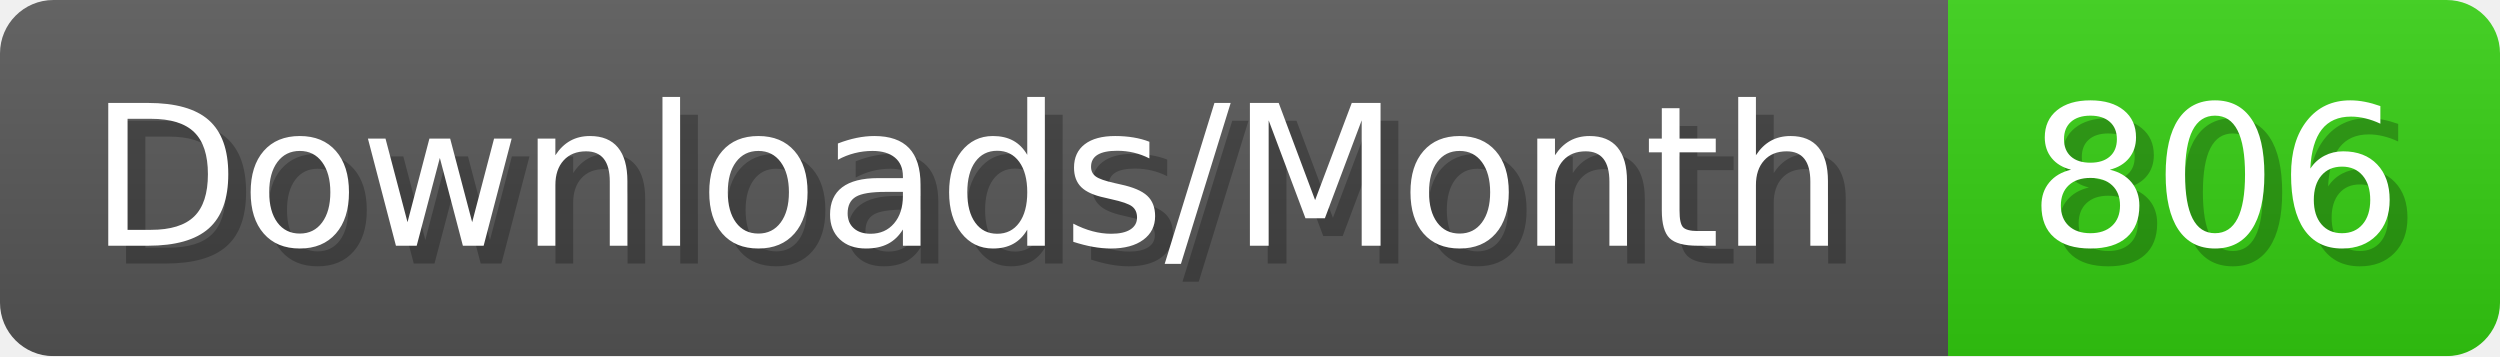
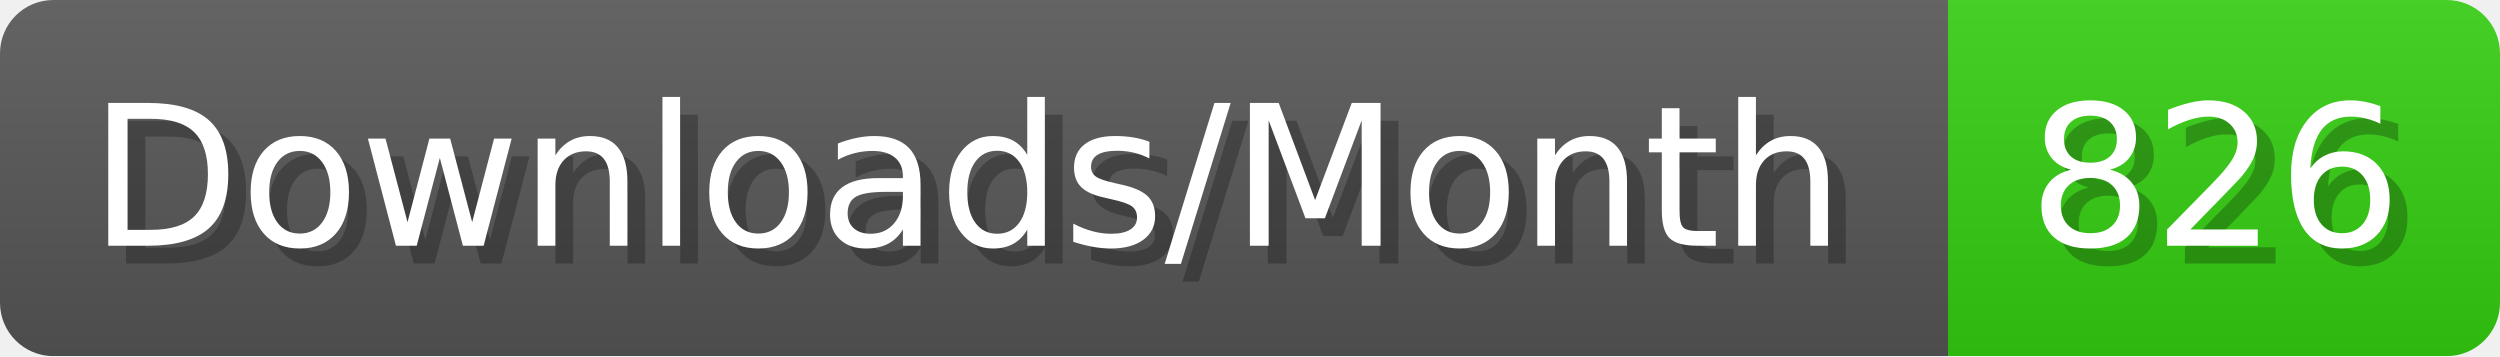
- <svg xmlns="http://www.w3.org/2000/svg" width="140.4" height="20" viewBox="0 0 1404 200" role="img" aria-label="Downloads/Month: 806">
+ <svg xmlns="http://www.w3.org/2000/svg" width="140.4" height="20" viewBox="0 0 1404 200" role="img" aria-label="Downloads/Month: 826">
  <linearGradient id="YlXUI" x2="0" y2="100%">
    <stop offset="0" stop-opacity=".1" stop-color="#EEE" />
    <stop offset="1" stop-opacity=".1" />
  </linearGradient>
  <mask id="JHhop">
    <rect width="1404" height="200" rx="30" fill="#FFF" />
  </mask>
  <g mask="url(#JHhop)">
    <rect width="1094" height="200" fill="#555" />
    <rect width="310" height="200" fill="#3C1" x="1094" />
    <rect width="1404" height="200" fill="url(#YlXUI)" />
  </g>
  <g aria-hidden="true" fill="#fff" text-anchor="start" font-family="Verdana,DejaVu Sans,sans-serif" font-size="110">
    <text x="60" y="148" textLength="994" fill="#000" opacity="0.25">Downloads/Month</text>
    <text x="50" y="138" textLength="994">Downloads/Month</text>
-     <text x="1149" y="148" textLength="210" fill="#000" opacity="0.25">806</text>
-     <text x="1139" y="138" textLength="210">806</text>
+     <text x="1149" y="148" textLength="210" fill="#000" opacity="0.25">826</text>
+     <text x="1139" y="138" textLength="210">826</text>
  </g>
</svg>
